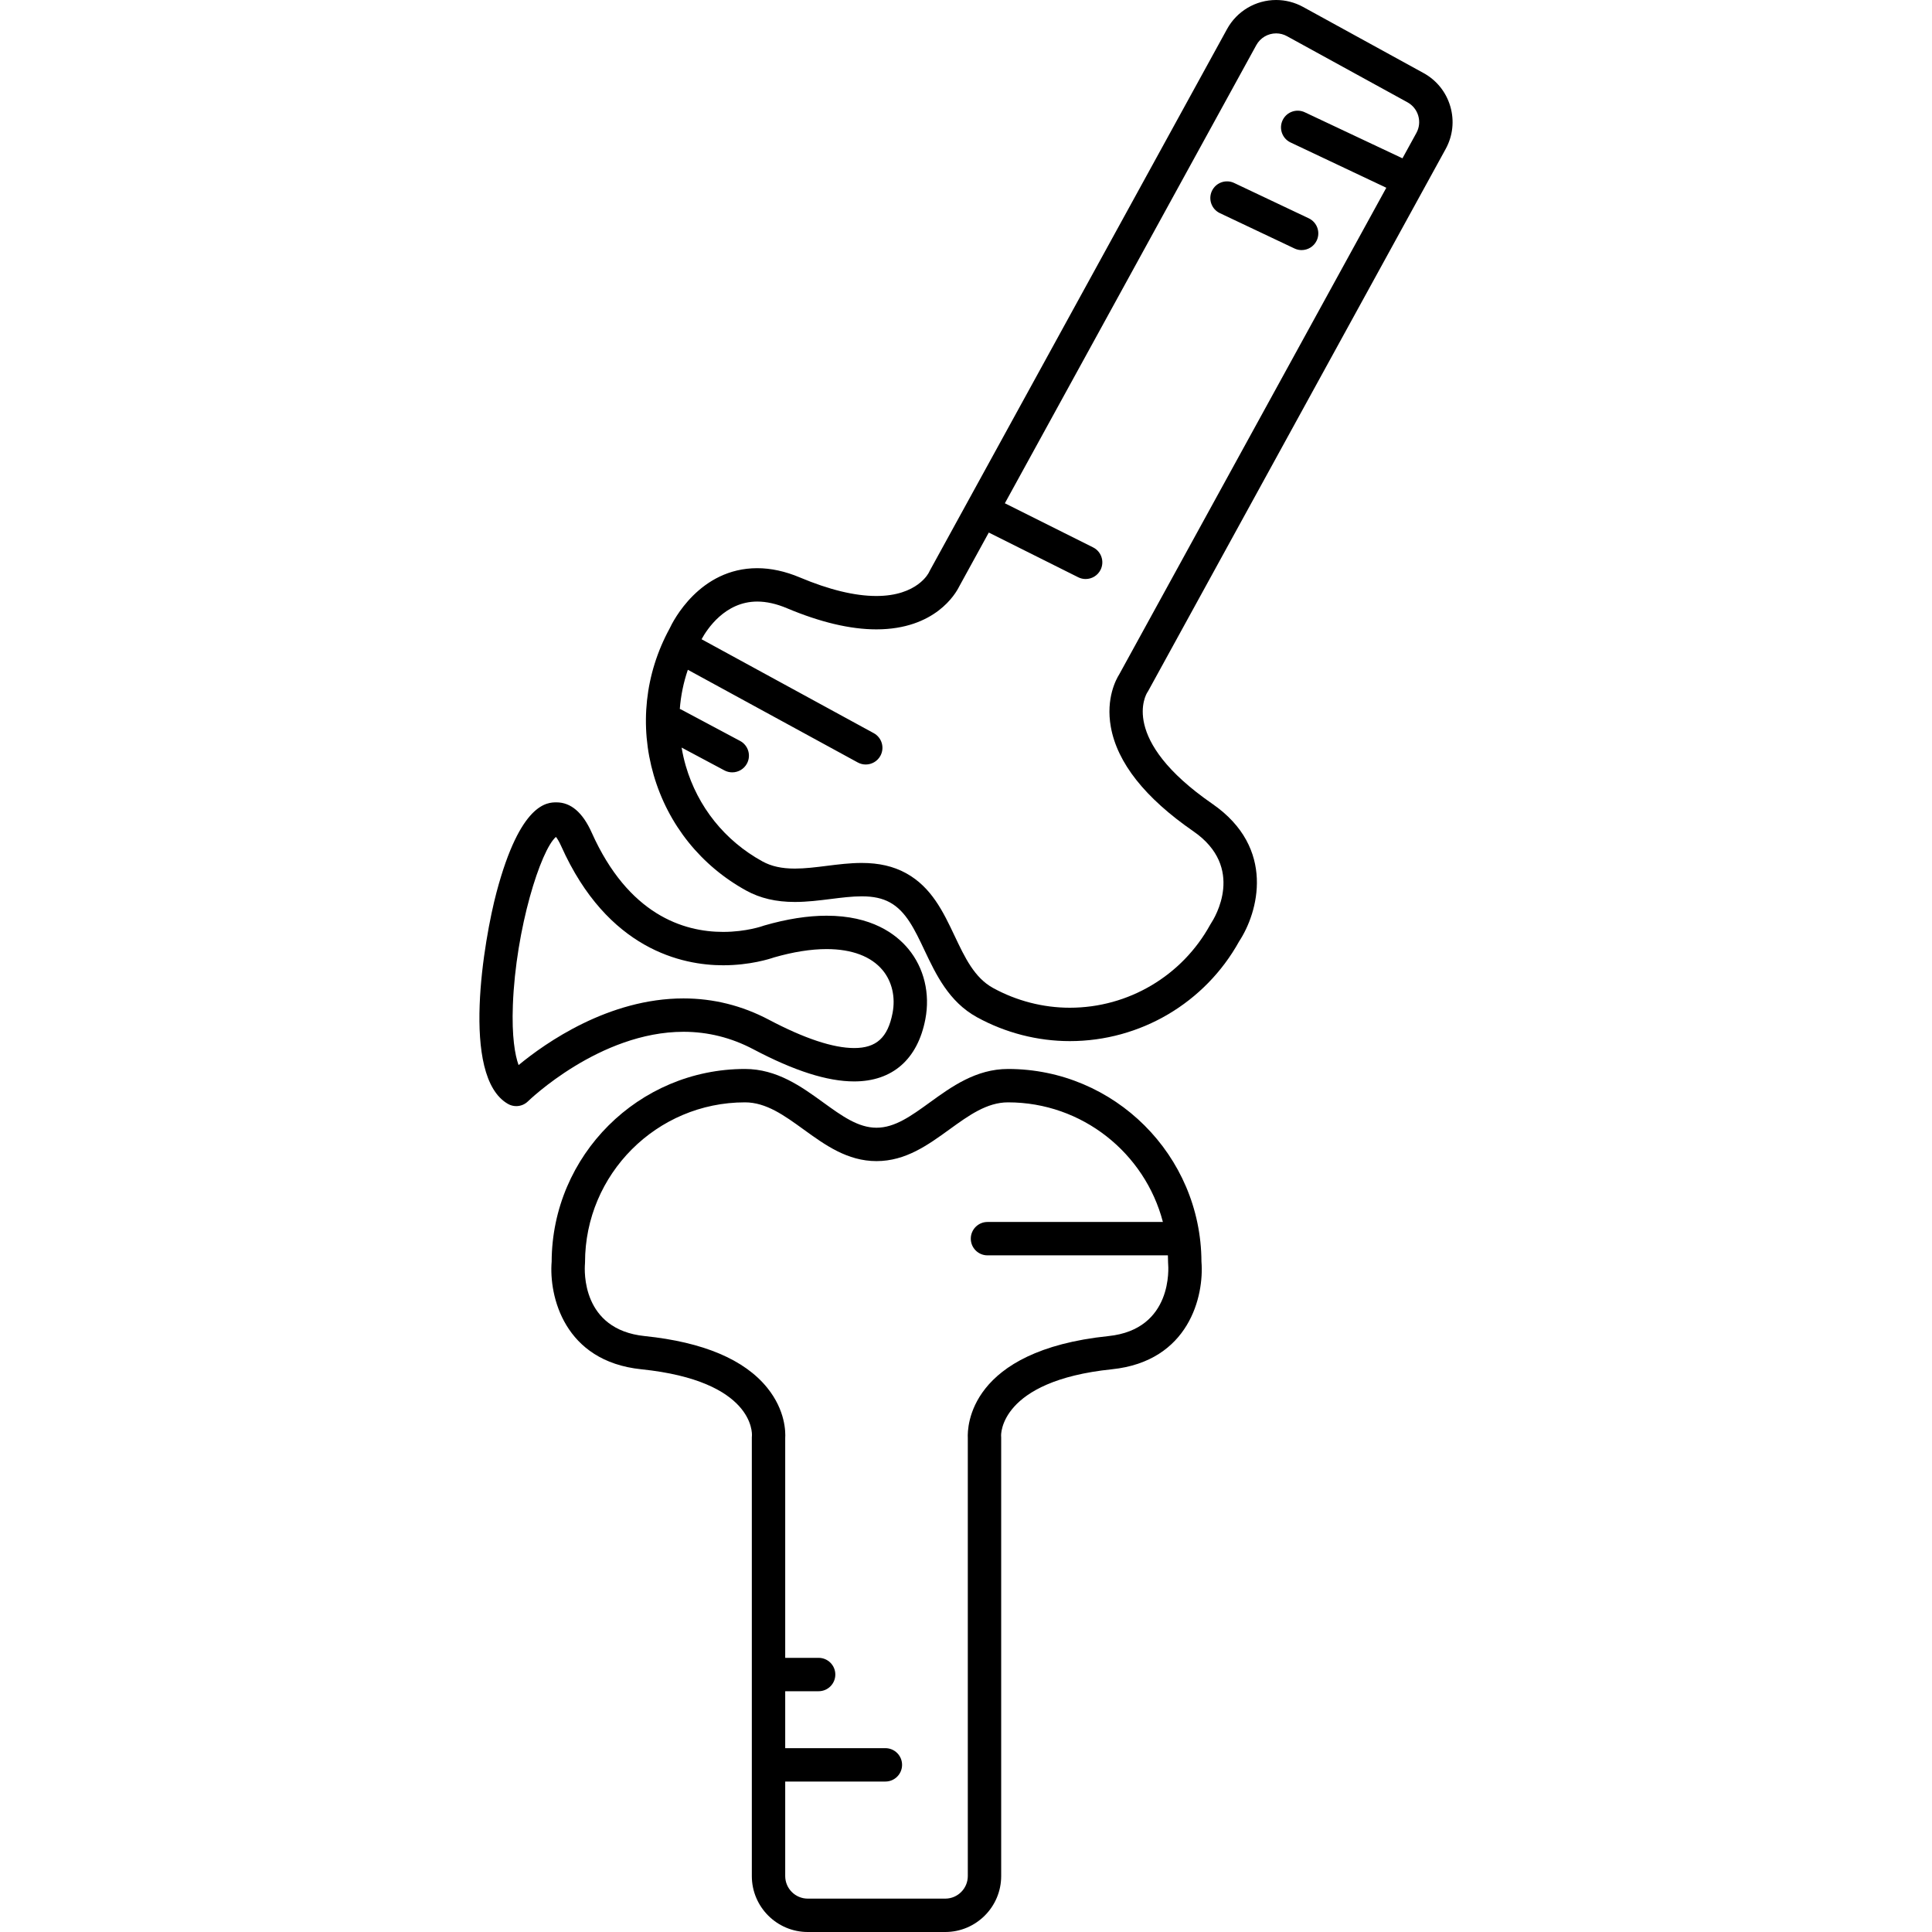
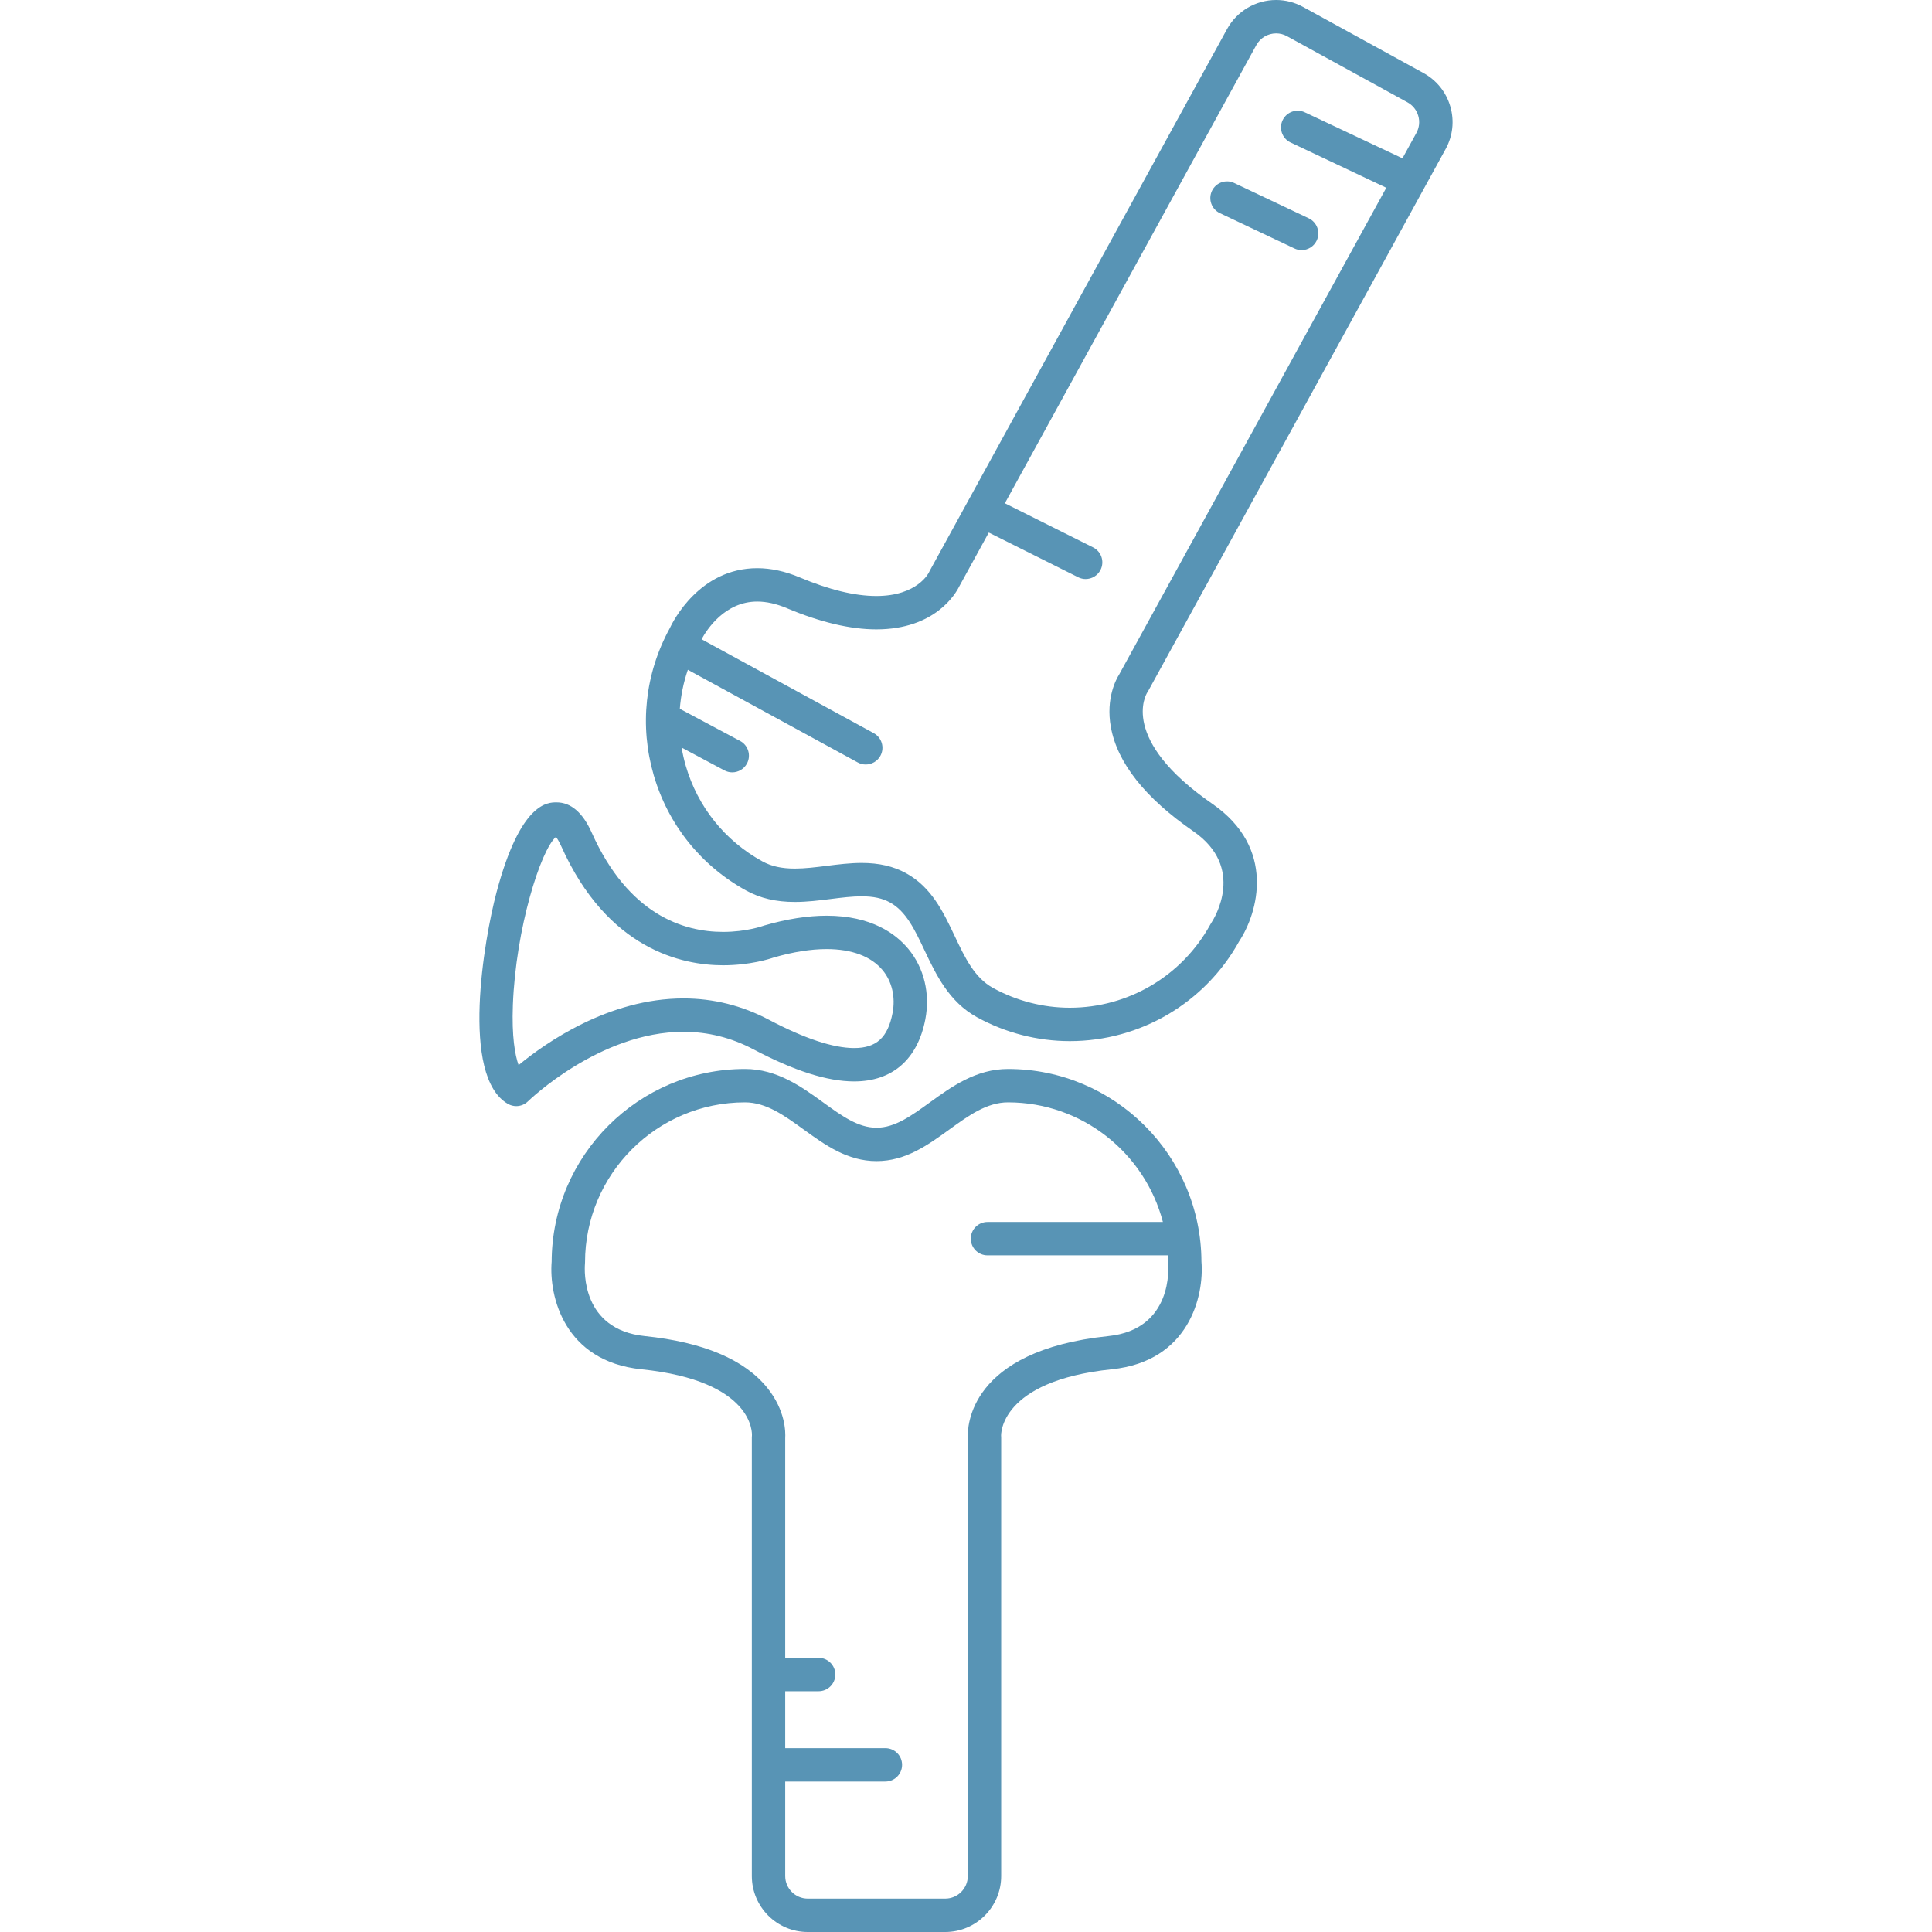
- <svg xmlns="http://www.w3.org/2000/svg" version="1.1" id="Capa_1" x="0px" y="0px" viewBox="0 0 492.004 492.004" style="enable-background:new 0 0 492.004 492.004;" xml:space="preserve">
+ <svg xmlns="http://www.w3.org/2000/svg" version="1.1" id="Capa_1" x="0px" y="0px" fill="#5894B5" viewBox="0 0 492.004 492.004" style="enable-background:new 0 0 492.004 492.004;" xml:space="preserve">
  <g>
    <path d="M292.414,175.944L368.15,37.948c1.832-3.337,2.254-7.188,1.189-10.842c-1.064-3.655-3.488-6.676-6.825-8.507L331.833,1.76   C329.735,0.608,327.366,0,324.985,0c-5.207,0-9.997,2.834-12.5,7.396l-75.737,137.997c-0.066,0.121-0.126,0.243-0.18,0.369   c-0.026,0.06-2.874,6.014-13.401,6.014c-5.48,0-12.035-1.591-19.483-4.727c-3.71-1.563-7.358-2.355-10.843-2.355   c-14.672,0-21.44,13.469-22.332,15.392c-6.263,11.499-7.695,24.748-4.032,37.326c3.679,12.63,12.057,23.072,23.589,29.401   c3.533,1.939,7.569,2.881,12.34,2.881c3.133,0,6.213-0.386,9.192-0.76c2.771-0.347,5.388-0.675,7.848-0.675   c2.971,0,5.254,0.494,7.186,1.555c4.098,2.249,6.283,6.863,8.813,12.207c2.909,6.142,6.205,13.103,13.356,17.028   c7.249,3.978,15.424,6.081,23.642,6.081c17.934,0,34.439-9.731,43.119-25.407c4.816-7.296,9.462-23.762-6.831-35.021   c-23.82-16.46-16.829-27.947-16.564-28.361C292.256,176.213,292.339,176.081,292.414,175.944z M282.884,185.119   c1.633,9.127,8.703,18.069,21.015,26.576c13.336,9.214,5.436,22.031,4.503,23.446c-0.073,0.107-0.139,0.216-0.201,0.329   c-7.164,13.051-20.865,21.159-35.758,21.159c-6.793,0-13.554-1.74-19.552-5.032c-4.737-2.6-7.179-7.755-9.763-13.214   c-2.898-6.12-5.894-12.447-12.406-16.021c-3.191-1.752-6.879-2.603-11.276-2.603c-2.99,0-5.997,0.376-8.904,0.741   c-2.846,0.357-5.533,0.694-8.136,0.694c-3.351,0-5.972-0.582-8.25-1.833c-9.542-5.237-16.474-13.877-19.518-24.327   c-0.449-1.542-0.794-3.097-1.059-4.657l10.895,5.81c0.637,0.34,1.321,0.501,1.996,0.501c1.52,0,2.989-0.817,3.754-2.251   c1.104-2.071,0.321-4.645-1.75-5.75l-15-8c-0.115-0.061-0.237-0.096-0.355-0.145c0.256-3.387,0.942-6.733,2.048-9.976   l43.271,23.603c0.646,0.352,1.344,0.52,2.031,0.52c1.505,0,2.963-0.801,3.735-2.216c1.124-2.061,0.365-4.642-1.696-5.766   l-43.847-23.916c1.379-2.53,5.965-9.598,14.179-9.598c2.345,0,4.884,0.568,7.544,1.689c8.498,3.579,16.163,5.394,22.782,5.394   c14.993,0,20.217-9.128,21.084-10.887l7.556-13.768l22.765,11.382c0.61,0.305,1.259,0.45,1.897,0.45c1.559,0,3.06-0.861,3.804-2.35   c1.05-2.1,0.199-4.652-1.9-5.702l-22.474-11.237l64.036-116.678c1.011-1.842,2.945-2.986,5.049-2.986   c0.97,0,1.898,0.239,2.758,0.712l30.682,16.839c1.347,0.74,2.326,1.958,2.754,3.433c0.43,1.474,0.259,3.027-0.48,4.374   l-3.545,6.458l-24.781-11.68c-2.1-1.05-4.652-0.199-5.702,1.901c-1.05,2.099-0.199,4.652,1.9,5.702l24.468,11.575l-67.999,123.897   C284.261,172.938,281.577,177.814,282.884,185.119z" />
    <path d="M256.712,272.224c-8.157,0-14.396,4.517-19.9,8.501c-4.789,3.467-8.925,6.461-13.6,6.461s-8.811-2.994-13.6-6.461   c-5.504-3.985-11.743-8.501-19.9-8.501c-27.081,0-49.126,21.993-49.228,49.064c-0.712,8.713,3.136,25.383,22.836,27.414   c28.803,2.969,28.199,16.403,28.167,16.893c-0.017,0.155-0.026,0.311-0.026,0.467v111.693c0,7.857,6.393,14.25,14.25,14.25h35   c7.857,0,14.25-6.393,14.25-14.25V366.061c0-0.137-0.007-0.273-0.02-0.41c-0.014-0.138-0.54-13.969,28.208-16.95   c19.696-2.042,23.53-18.707,22.811-27.417C305.86,294.215,283.805,272.224,256.712,272.224z M282.273,340.247   c-35.639,3.696-35.946,23.213-35.811,25.938v111.57c0,3.171-2.58,5.75-5.75,5.75h-35c-3.17,0-5.75-2.579-5.75-5.75v-24.067h25.511   c2.347,0,4.25-1.903,4.25-4.25s-1.903-4.25-4.25-4.25h-25.511v-14.5h8.511c2.347,0,4.25-1.903,4.25-4.25s-1.903-4.25-4.25-4.25   h-8.511v-55.962c0.094-1.451,0.1-7.017-4.56-12.792c-5.823-7.216-16.324-11.652-31.211-13.187   c-16.123-1.662-15.363-16.697-15.226-18.387c0.012-0.128,0.018-0.257,0.018-0.385c0-22.47,18.27-40.75,40.729-40.75   c5.403,0,10.023,3.345,14.915,6.887c5.485,3.971,11.156,8.076,18.585,8.076s13.1-4.105,18.585-8.076   c4.892-3.542,9.512-6.887,14.915-6.887c18.917,0,34.862,12.958,39.432,30.463h-44.671c-2.347,0-4.25,1.903-4.25,4.25   s1.903,4.25,4.25,4.25h45.944c0.026,0.593,0.045,1.188,0.045,1.787c0,0.13,0.006,0.26,0.018,0.389   C297.542,322.543,298.82,338.531,282.273,340.247z" />
    <path d="M191.822,267.195c10.448,5.518,18.857,8.2,25.708,8.2h0c9.72,0,16.153-5.619,18.116-15.822   c1.258-6.537-0.313-13.062-4.309-17.899c-3.195-3.868-9.404-8.479-20.844-8.479c-4.809,0-10.148,0.838-15.868,2.493   c-0.105,0.03-0.209,0.065-0.311,0.103c-0.041,0.016-4.24,1.528-10.167,1.528c-10.105,0-24.113-4.386-33.462-25.284   c-2.287-5.113-5.304-7.706-8.966-7.706c-2.273,0-9.192,0-15.282,22.931c-3.123,11.757-9.286,46.888,2.927,53.867   c0.657,0.375,1.383,0.559,2.104,0.559c1.092,0,2.172-0.419,2.989-1.224c0.18-0.177,18.236-17.706,39.609-17.706   C180.271,262.757,186.245,264.25,191.822,267.195z M132.064,271.238c-0.919-2.545-1.76-7.255-1.456-15.308   c0.735-19.51,7.093-39.454,10.966-42.803c0.313,0.392,0.787,1.111,1.354,2.378c11.799,26.375,30.891,30.313,41.221,30.313   c6.855,0,11.921-1.637,12.962-2c4.905-1.409,9.407-2.123,13.384-2.123c6.435,0,11.377,1.864,14.29,5.392   c2.376,2.876,3.293,6.842,2.516,10.881c-1.204,6.258-4.125,8.928-9.769,8.928c-5.358-0.001-12.673-2.428-21.74-7.216   c-6.814-3.599-14.123-5.422-21.724-5.422C155.027,254.257,138.957,265.545,132.064,271.238z" />
    <path d="M310.652,54.278l19,9c0.588,0.278,1.207,0.41,1.816,0.41c1.592,0,3.117-0.898,3.844-2.432   c1.005-2.122,0.1-4.655-2.021-5.66l-19-9c-2.12-1.004-4.655-0.1-5.66,2.022C307.627,50.74,308.532,53.274,310.652,54.278z" />
  </g>
  <g>
</g>
  <g>
</g>
  <g>
</g>
  <g>
</g>
  <g>
</g>
  <g>
</g>
  <g>
</g>
  <g>
</g>
  <g>
</g>
  <g>
</g>
  <g>
</g>
  <g>
</g>
  <g>
</g>
  <g>
</g>
  <g>
</g>
</svg>
